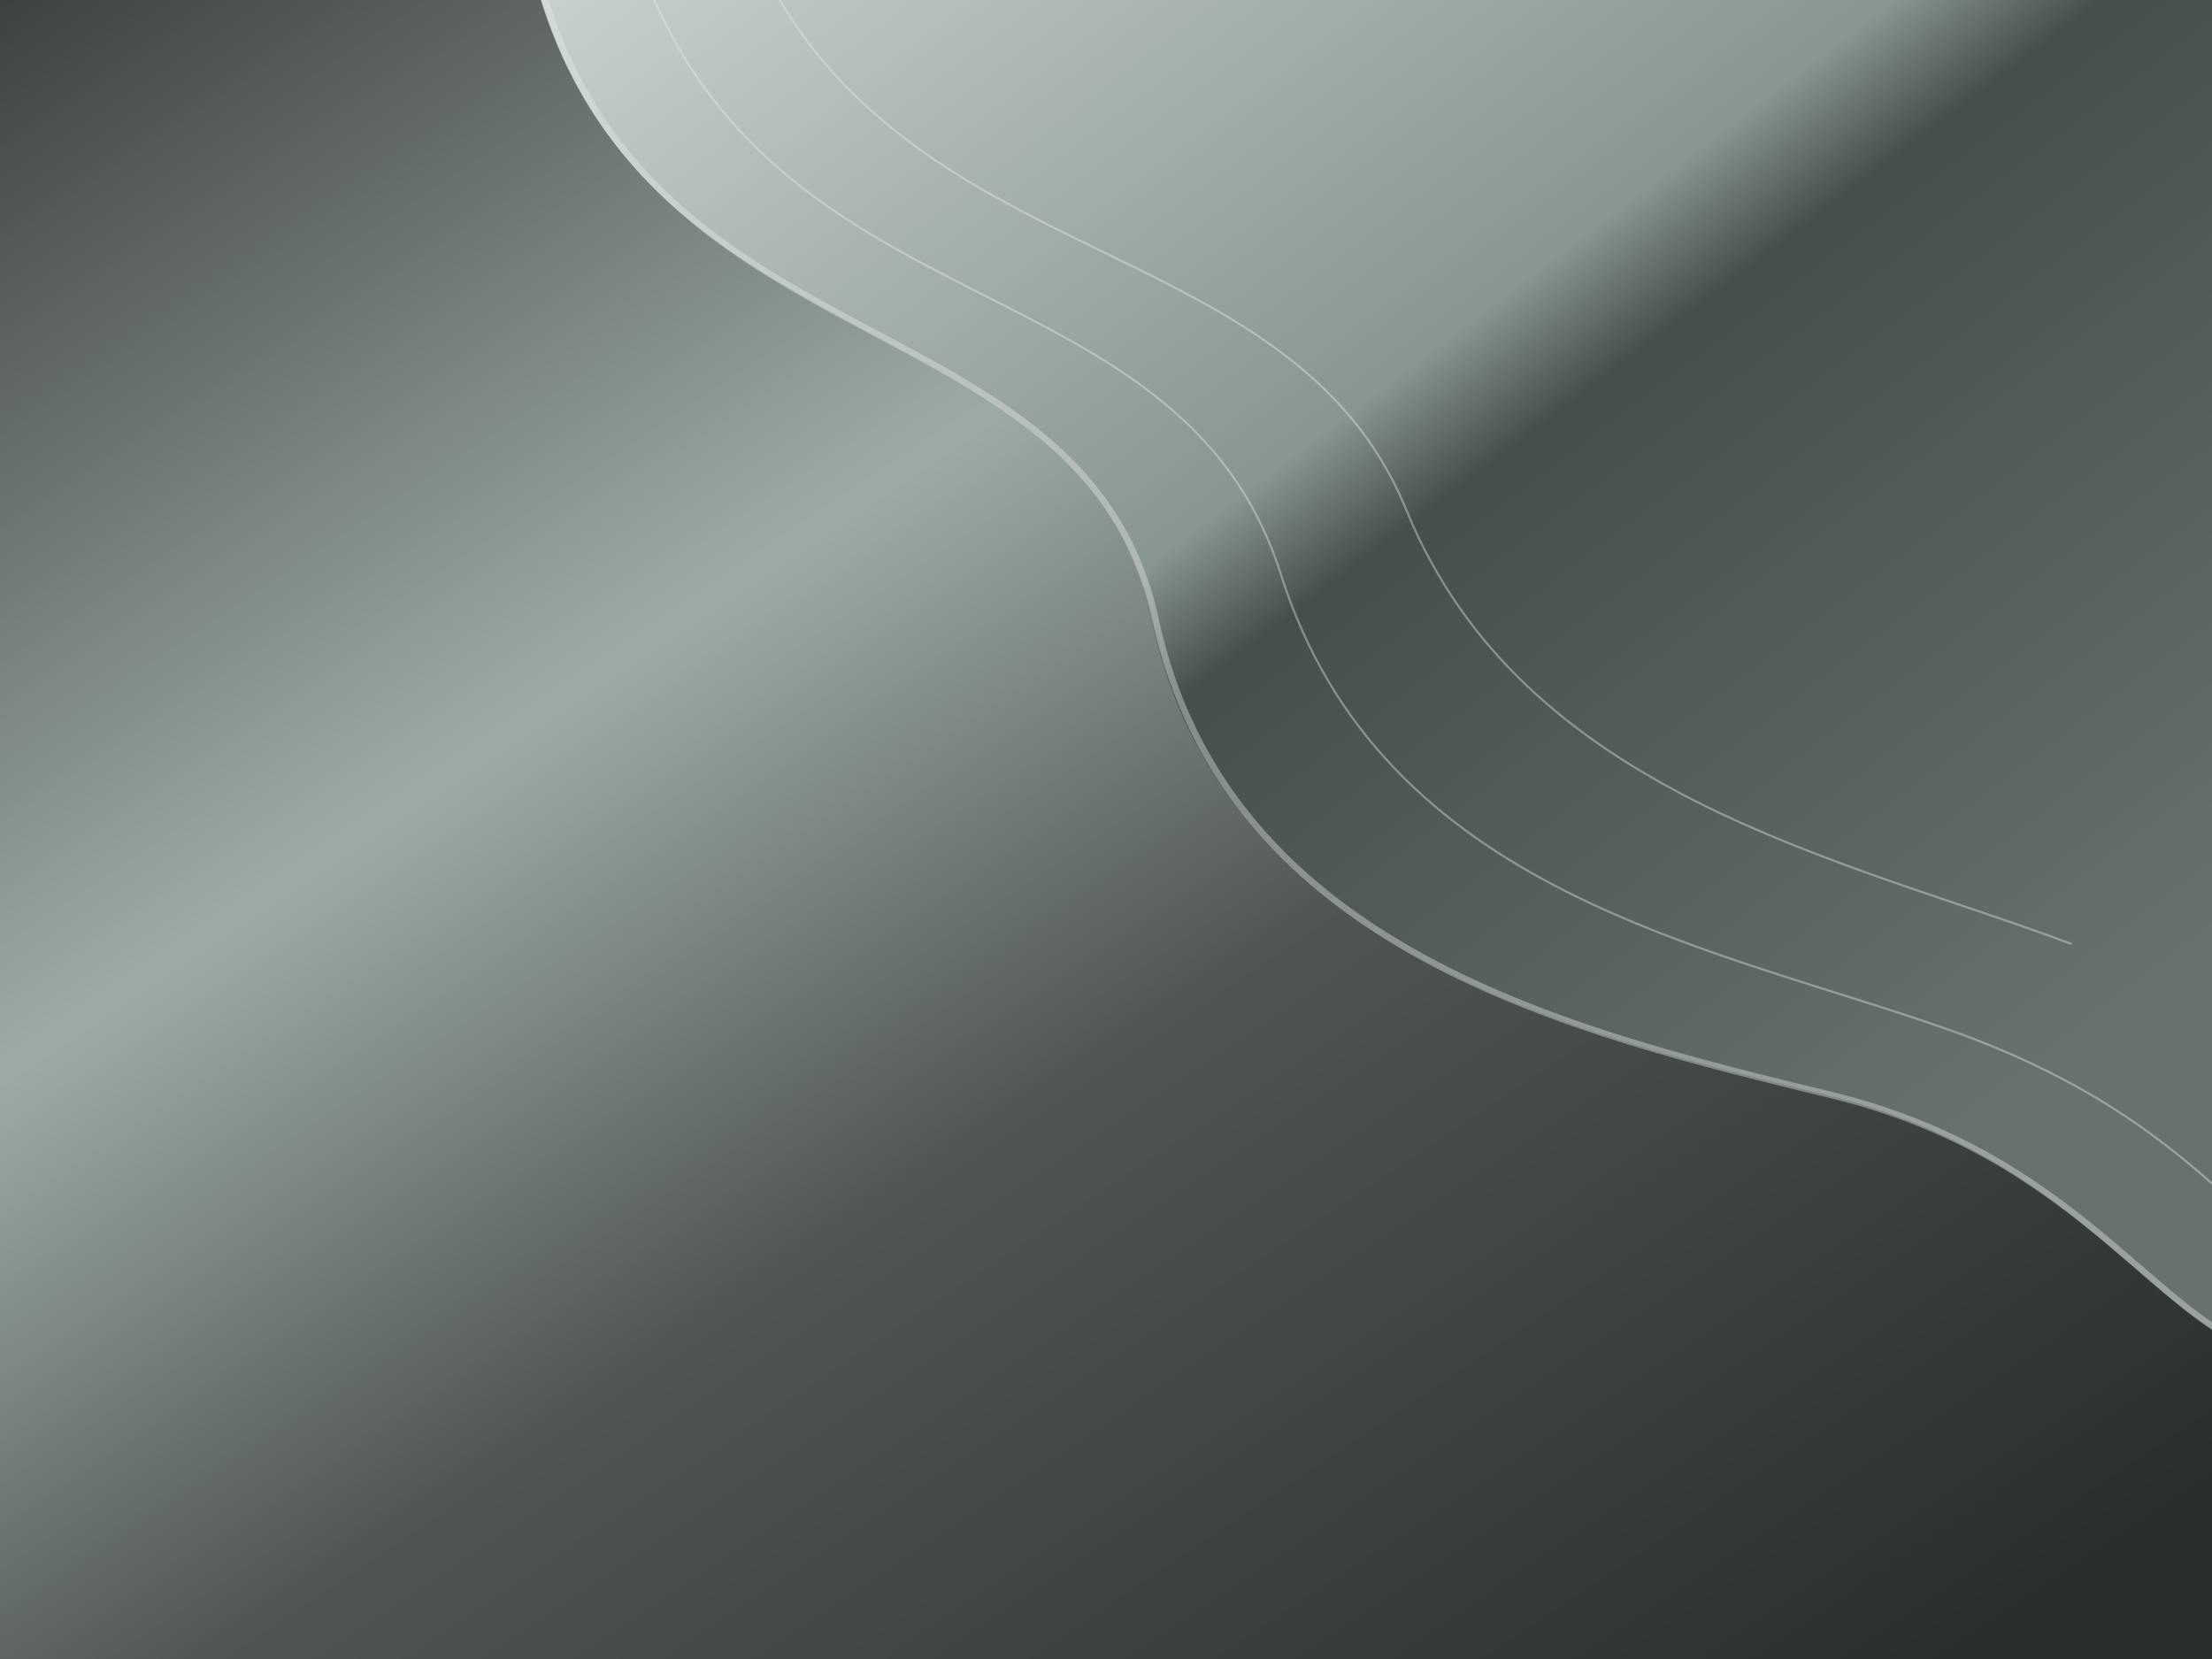
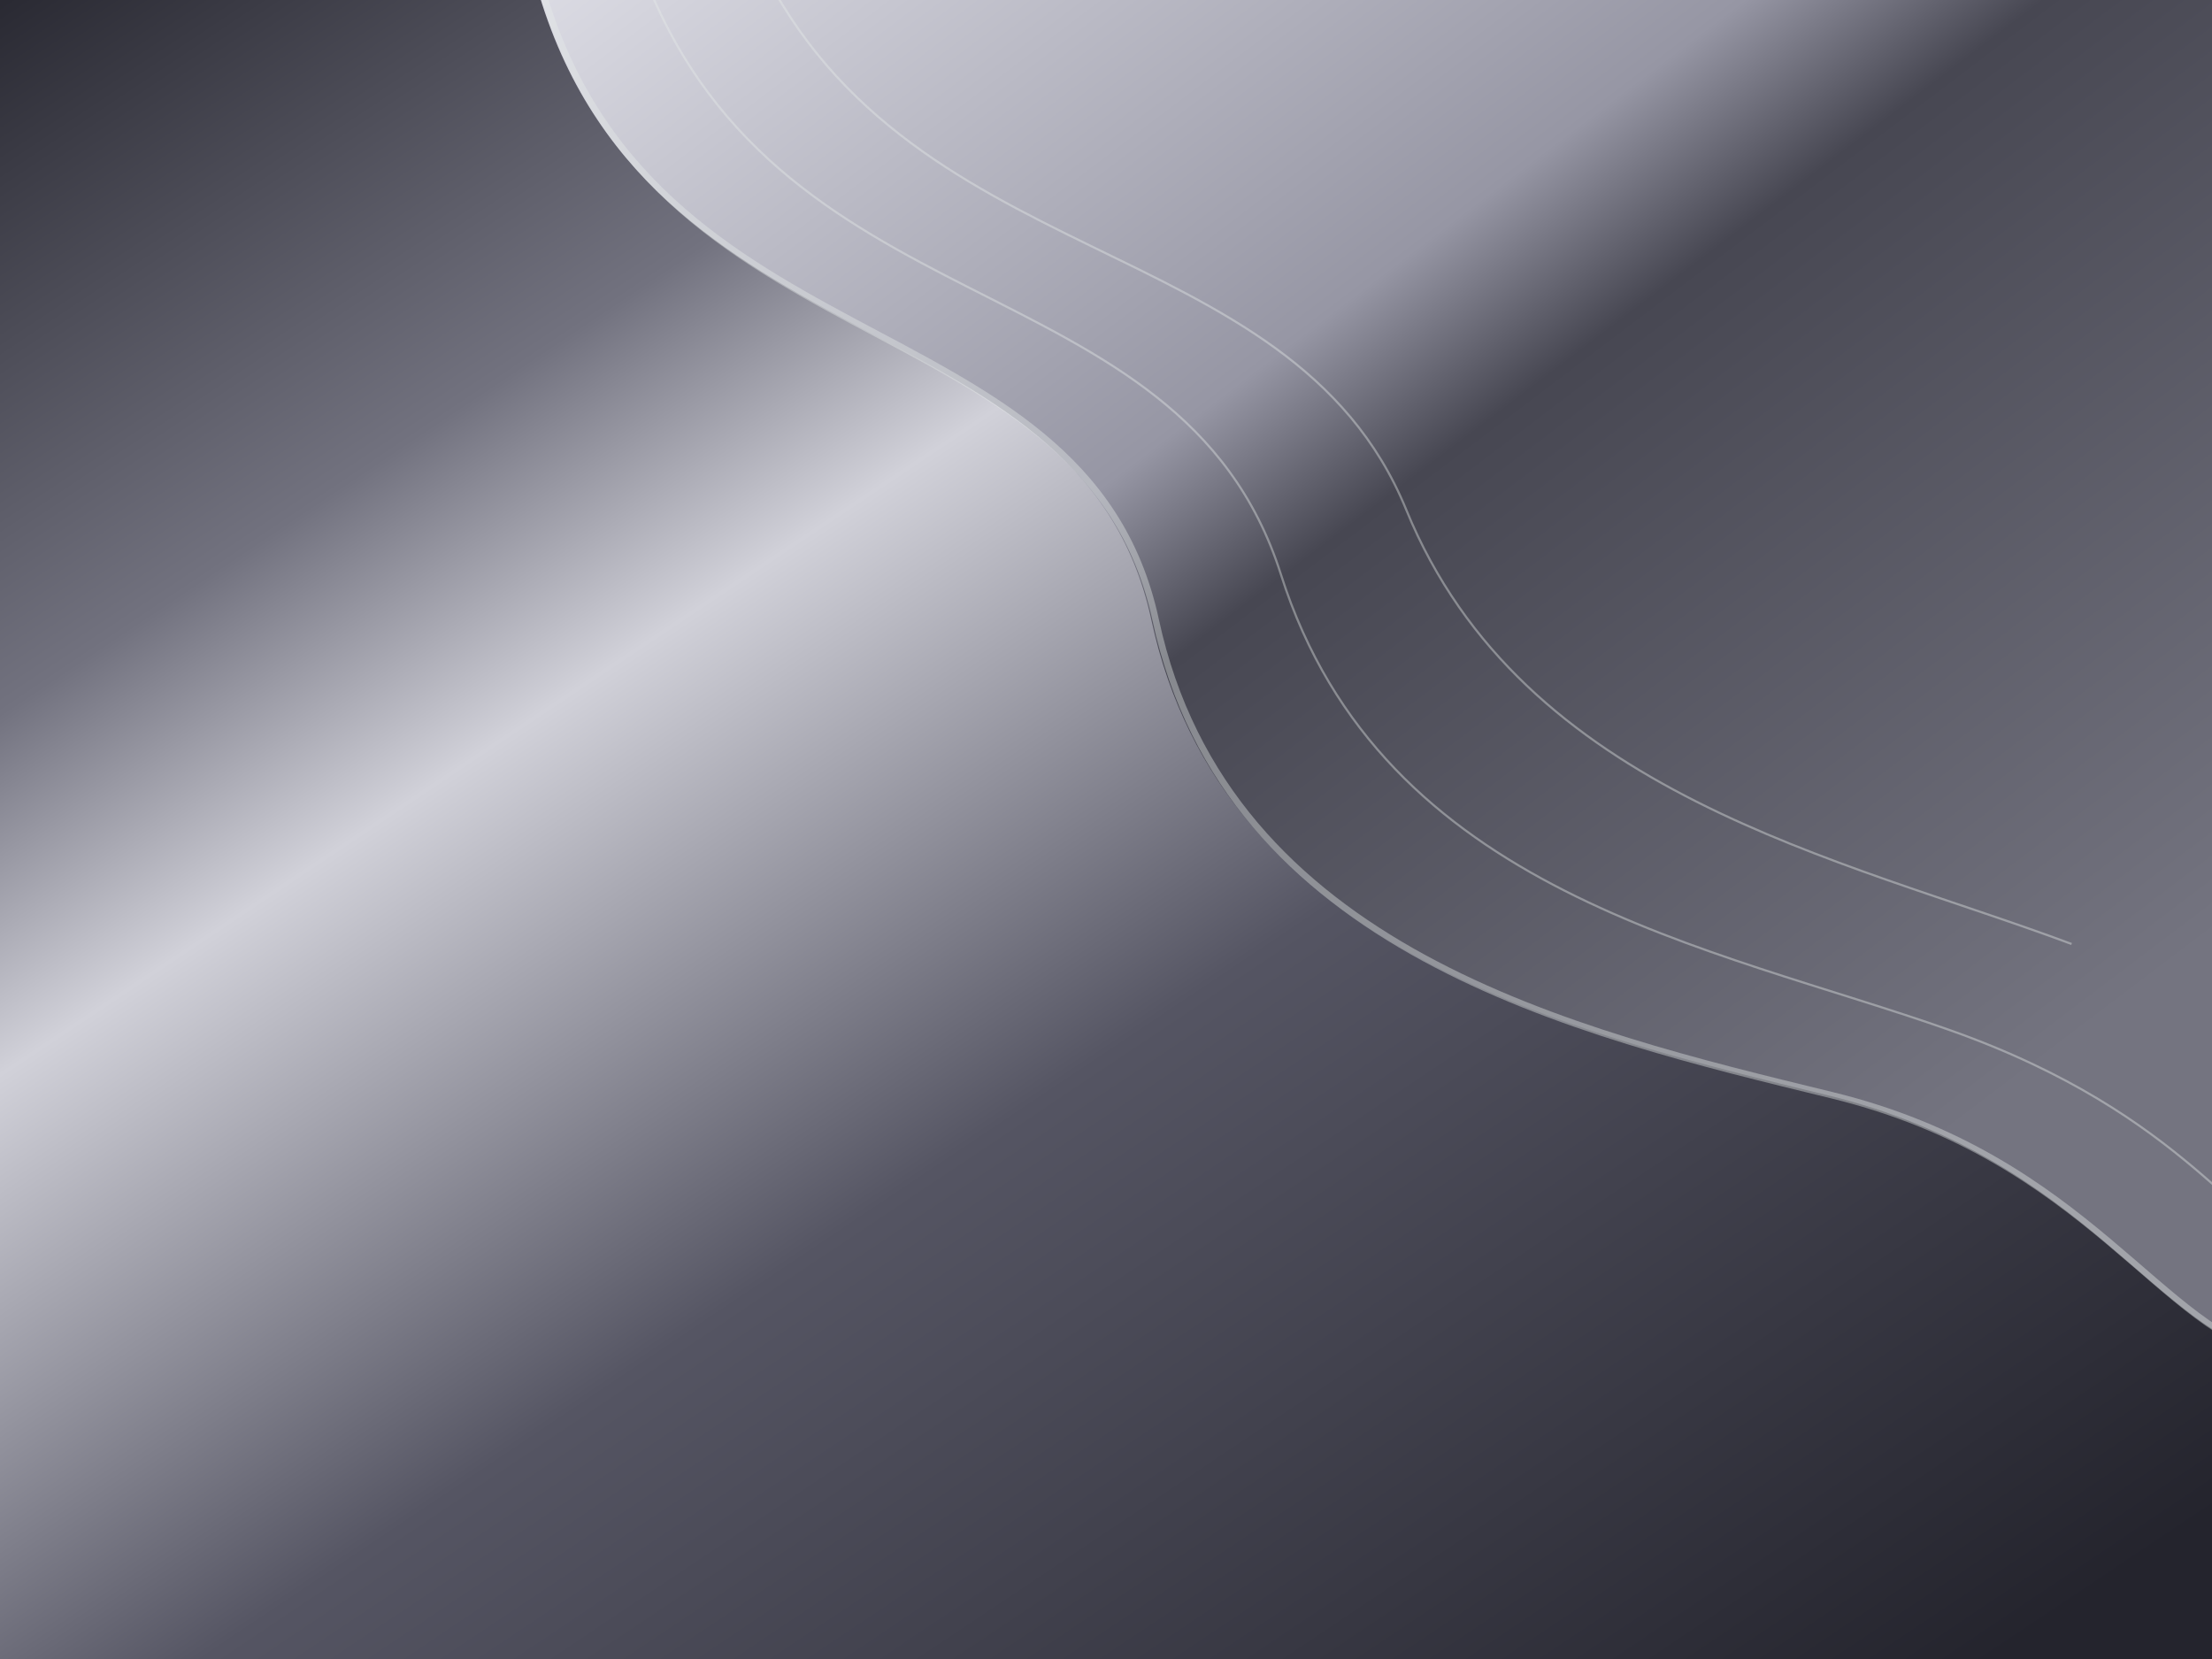
<svg xmlns="http://www.w3.org/2000/svg" width="1024" height="768" viewBox="0 0 1024 768">
  <defs>
    <linearGradient id="slate" x2=".9" y2="1" gradientUnits="objectBoundingBox">
-       <stop stop-color="#3d4141" />
-       <stop offset=".36" stop-color="#9daba8" />
-       <stop offset=".6" stop-color="#505654" />
-       <stop offset="1" stop-color="#282d2e" />
+       <stop stop-color="#292932" />
+       <stop offset=".24" stop-color="#72727f" />
+       <stop offset=".36" stop-color="#d1d1d9" />
+       <stop offset=".6" stop-color="#555563" />
+       <stop offset="1" stop-color="#24242d" />
    </linearGradient>
    <linearGradient id="seam" x2=".8" y2=".85">
-       <stop stop-color="#cad4d0" />
-       <stop offset=".48" stop-color="#899590" />
-       <stop offset=".55" stop-color="#454f4c" />
-       <stop offset="1" stop-color="#67716e" />
+       <stop stop-color="#dfdfe7" />
+       <stop offset=".43" stop-color="#9696a4" />
+       <stop offset=".53" stop-color="#474752" />
+       <stop offset="1" stop-color="#747480" />
    </linearGradient>
  </defs>
  <path fill="url(#slate)" d="M0 0h1024v768H0z" />
  <path fill="url(#seam)" d="M245-20c44 194 255 154 288 307s194 191 313 220 153 111 208 121V-20z" />
  <g fill="none" stroke="#e5eae8" opacity=".4">
    <path stroke-width="3" d="M247-20c44 194 255 154 288 307s194 191 313 220 153 111 208 121" />
    <path d="M295-20c61 176 251 138 298 286s200 172 310 211 135 96 167 105M348-25c68 154 249 129 303 261s201 161 308 201" />
  </g>
</svg>
